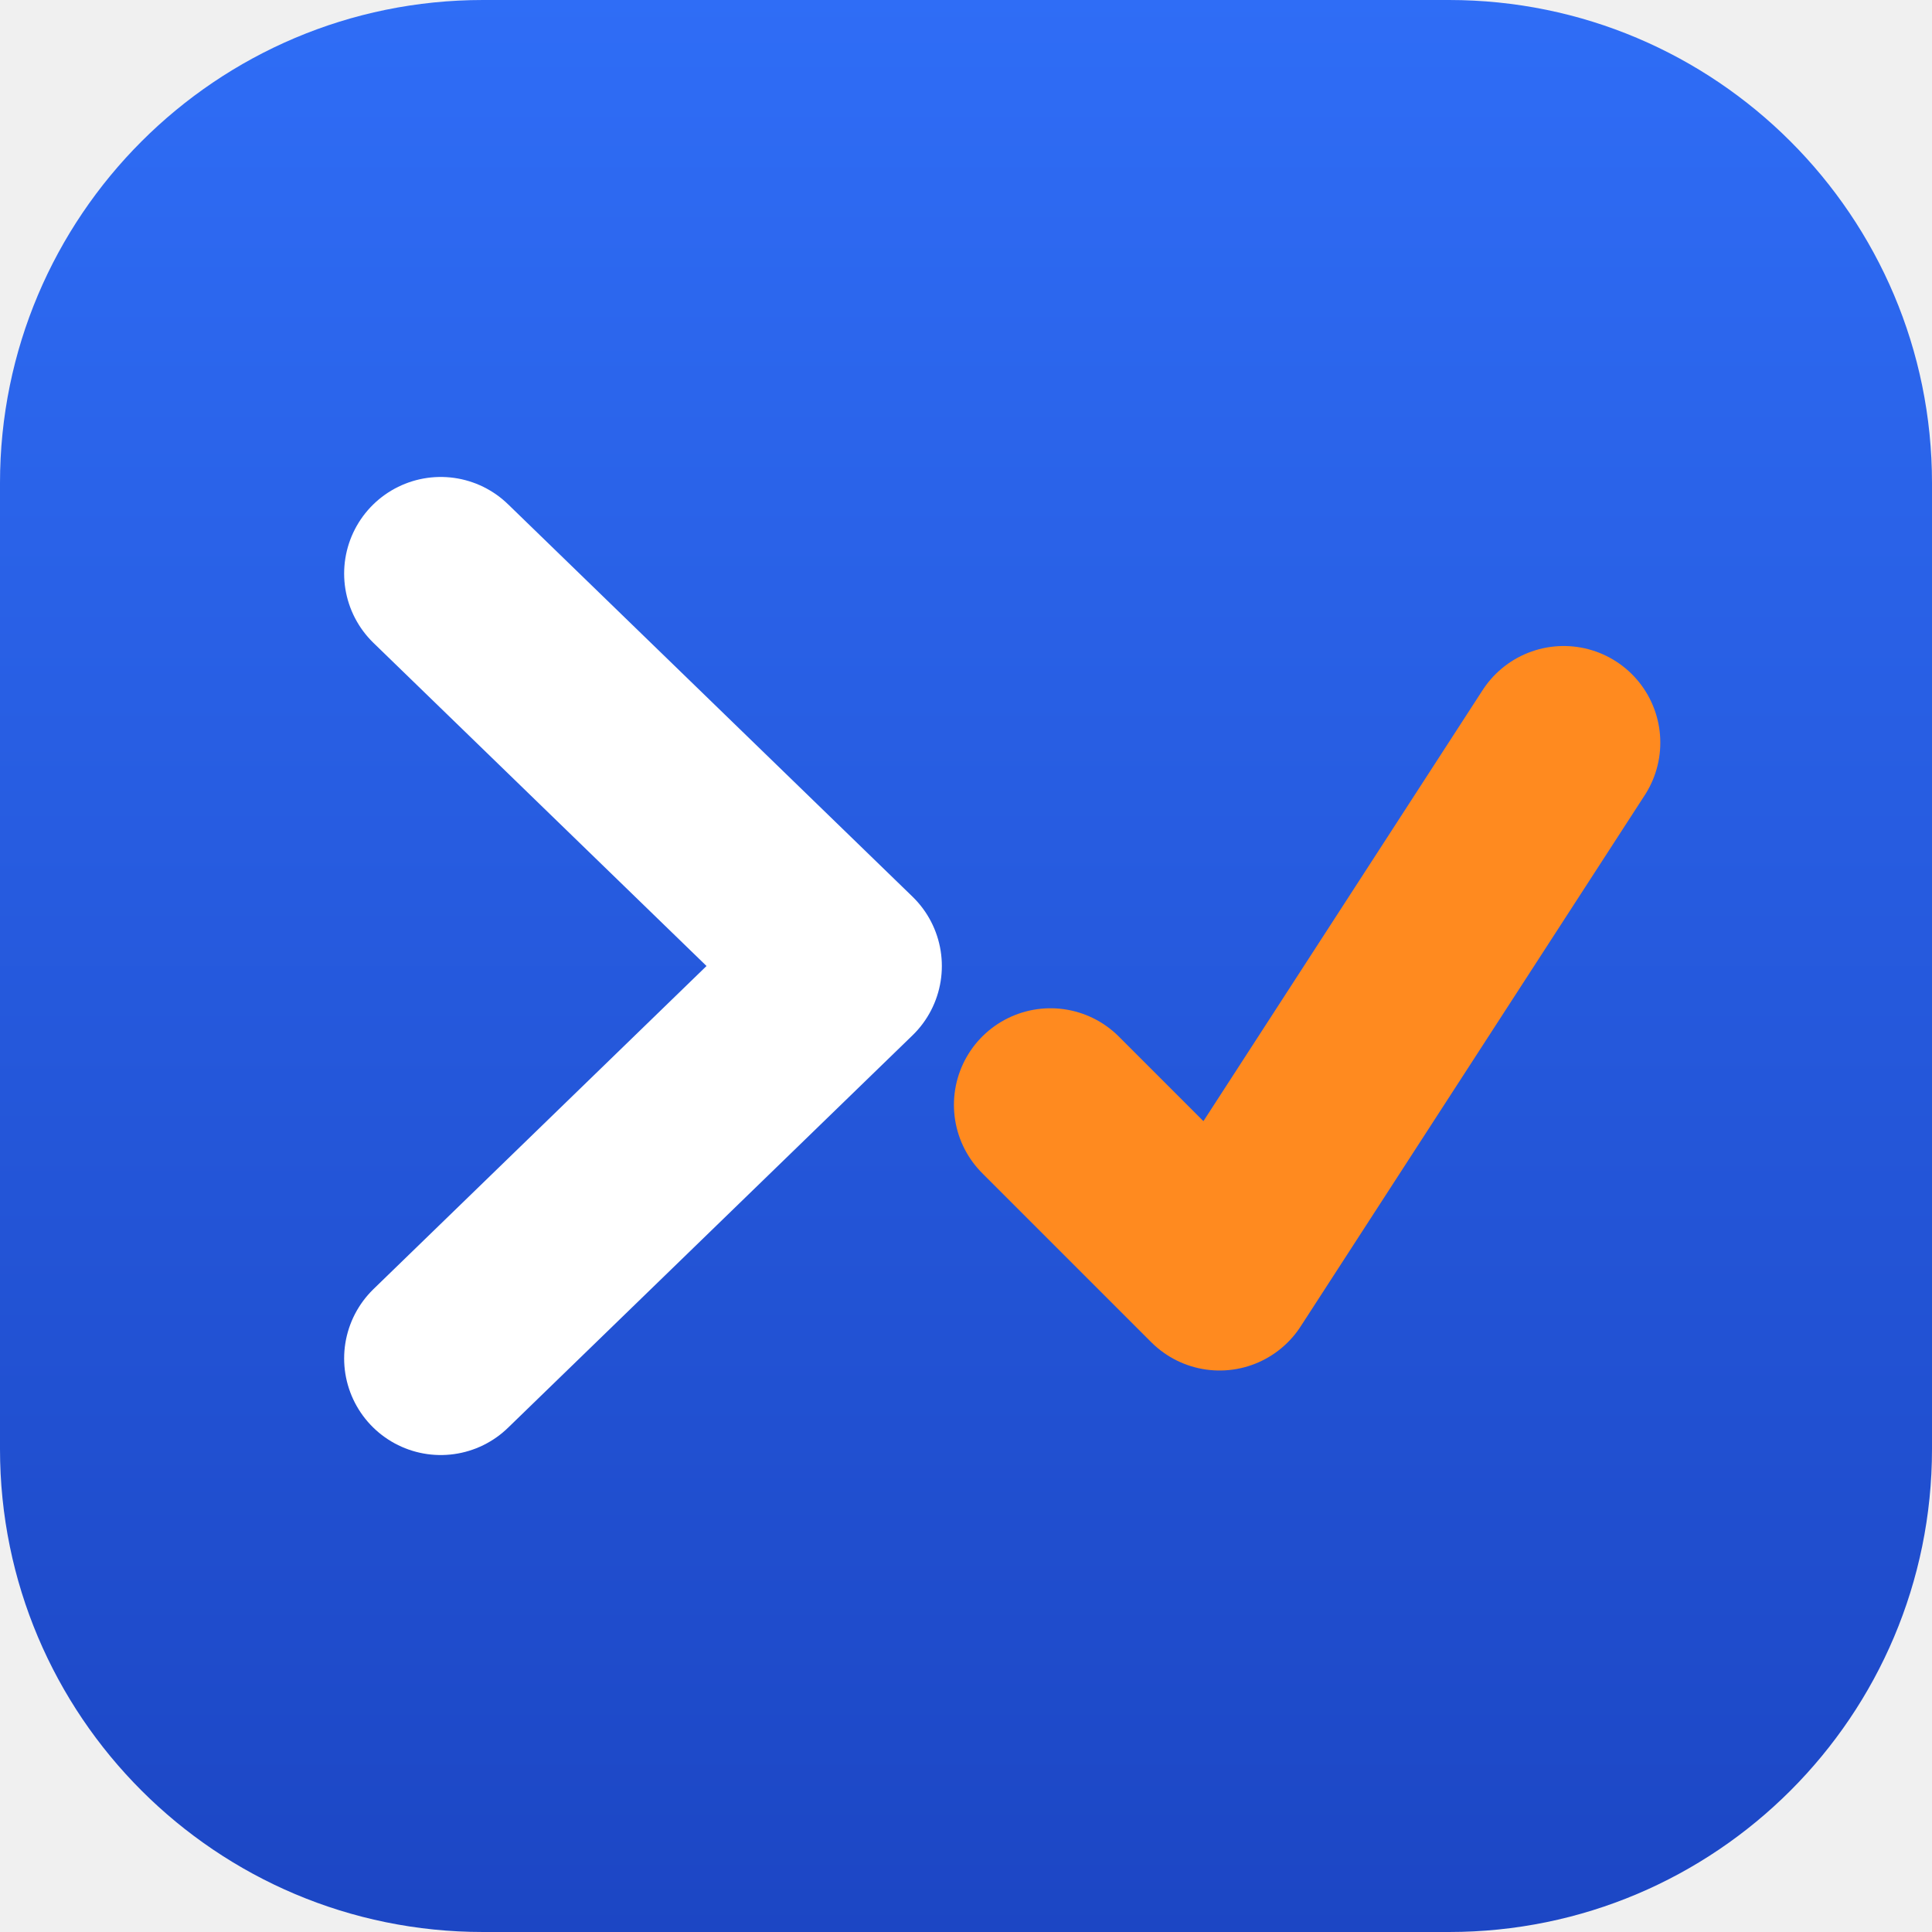
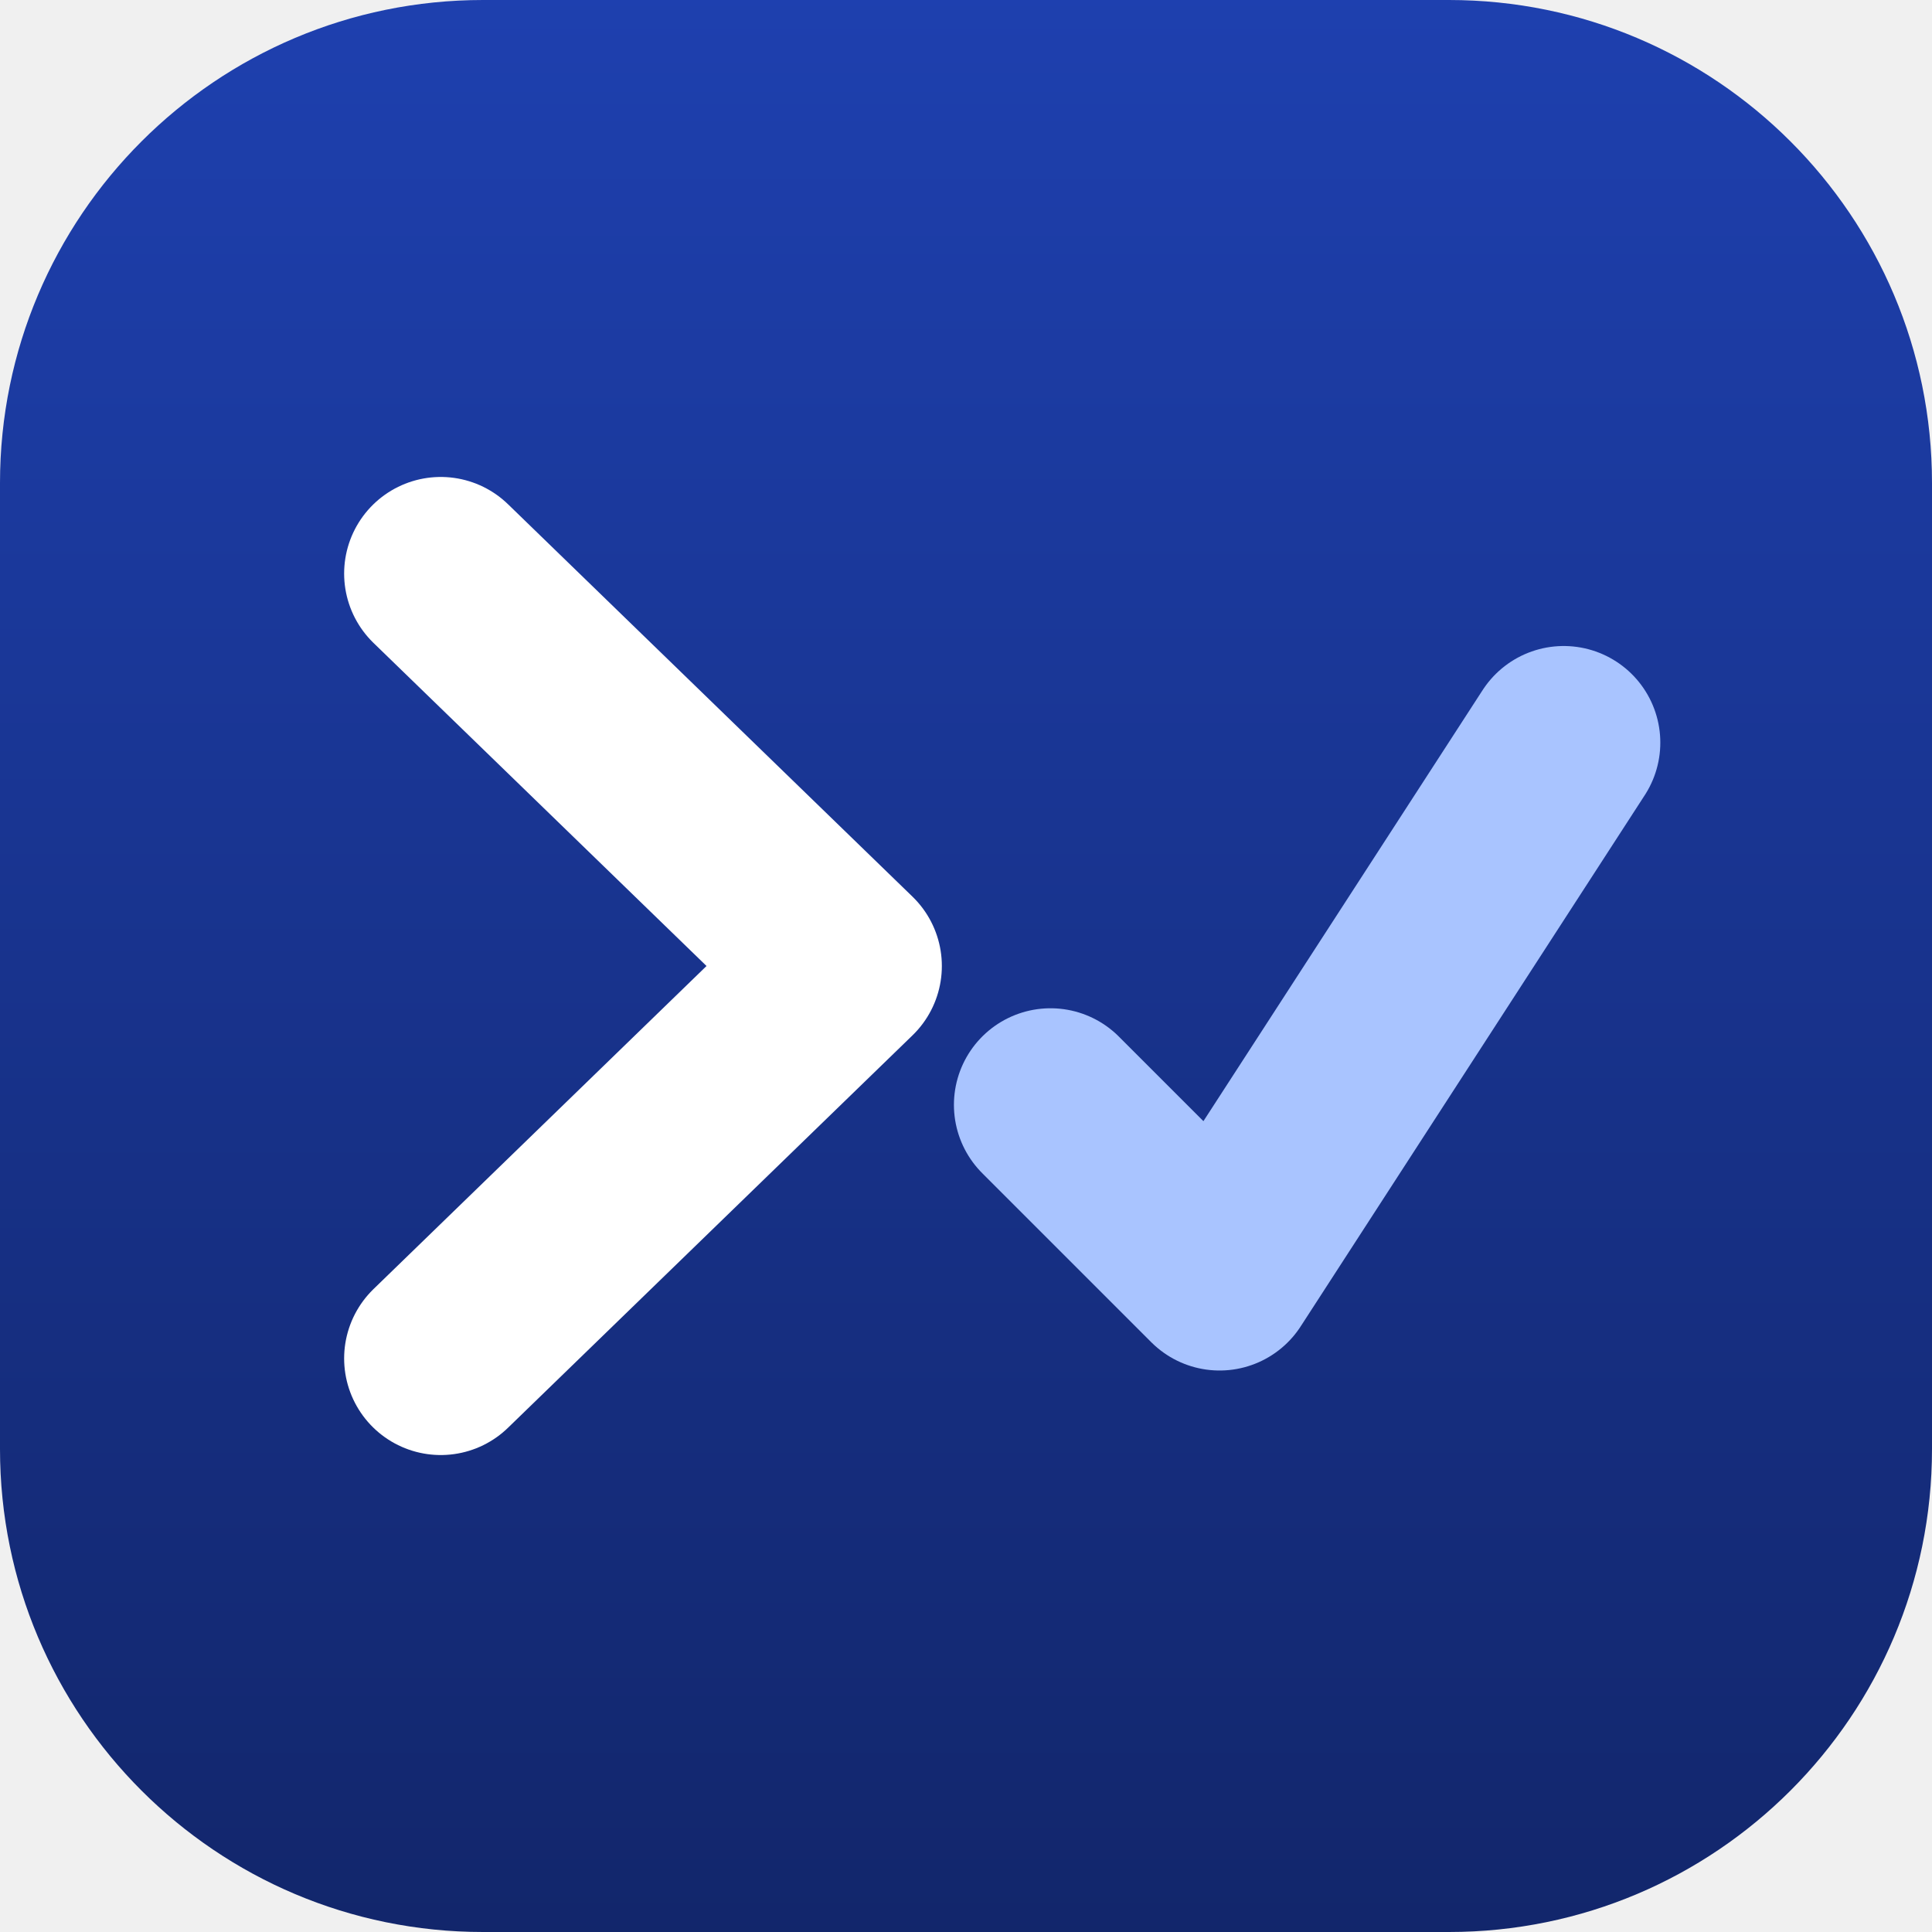
<svg xmlns="http://www.w3.org/2000/svg" viewBox="0 0 32 32">
  <defs>
    <linearGradient id="f" x1="0" y1="0" x2="0" y2="1">
-       <stop offset="0" stop-color="#2f6df6" />
-       <stop offset="1" stop-color="#1c46c4" />
+       <stop offset="0" stop-color="#1e40af" />
+       <stop offset="1" stop-color="#12266b" />
    </linearGradient>
  </defs>
  <rect width="32" height="32" rx="8" fill="url(#f)" />
  <path d="M7.3 9.5 14 16l-6.7 6.5" fill="none" stroke="#fff" stroke-width="3.2" stroke-linecap="round" stroke-linejoin="round" />
-   <path d="m17.4 18.3 2.8 2.8 5.7-8.8" fill="none" stroke="#ff8a1f" stroke-width="3.2" stroke-linecap="round" stroke-linejoin="round" />
+   <path d="m17.4 18.3 2.8 2.8 5.7-8.8" fill="none" stroke="#a9c4ff" stroke-width="3.2" stroke-linecap="round" stroke-linejoin="round" />
</svg>
